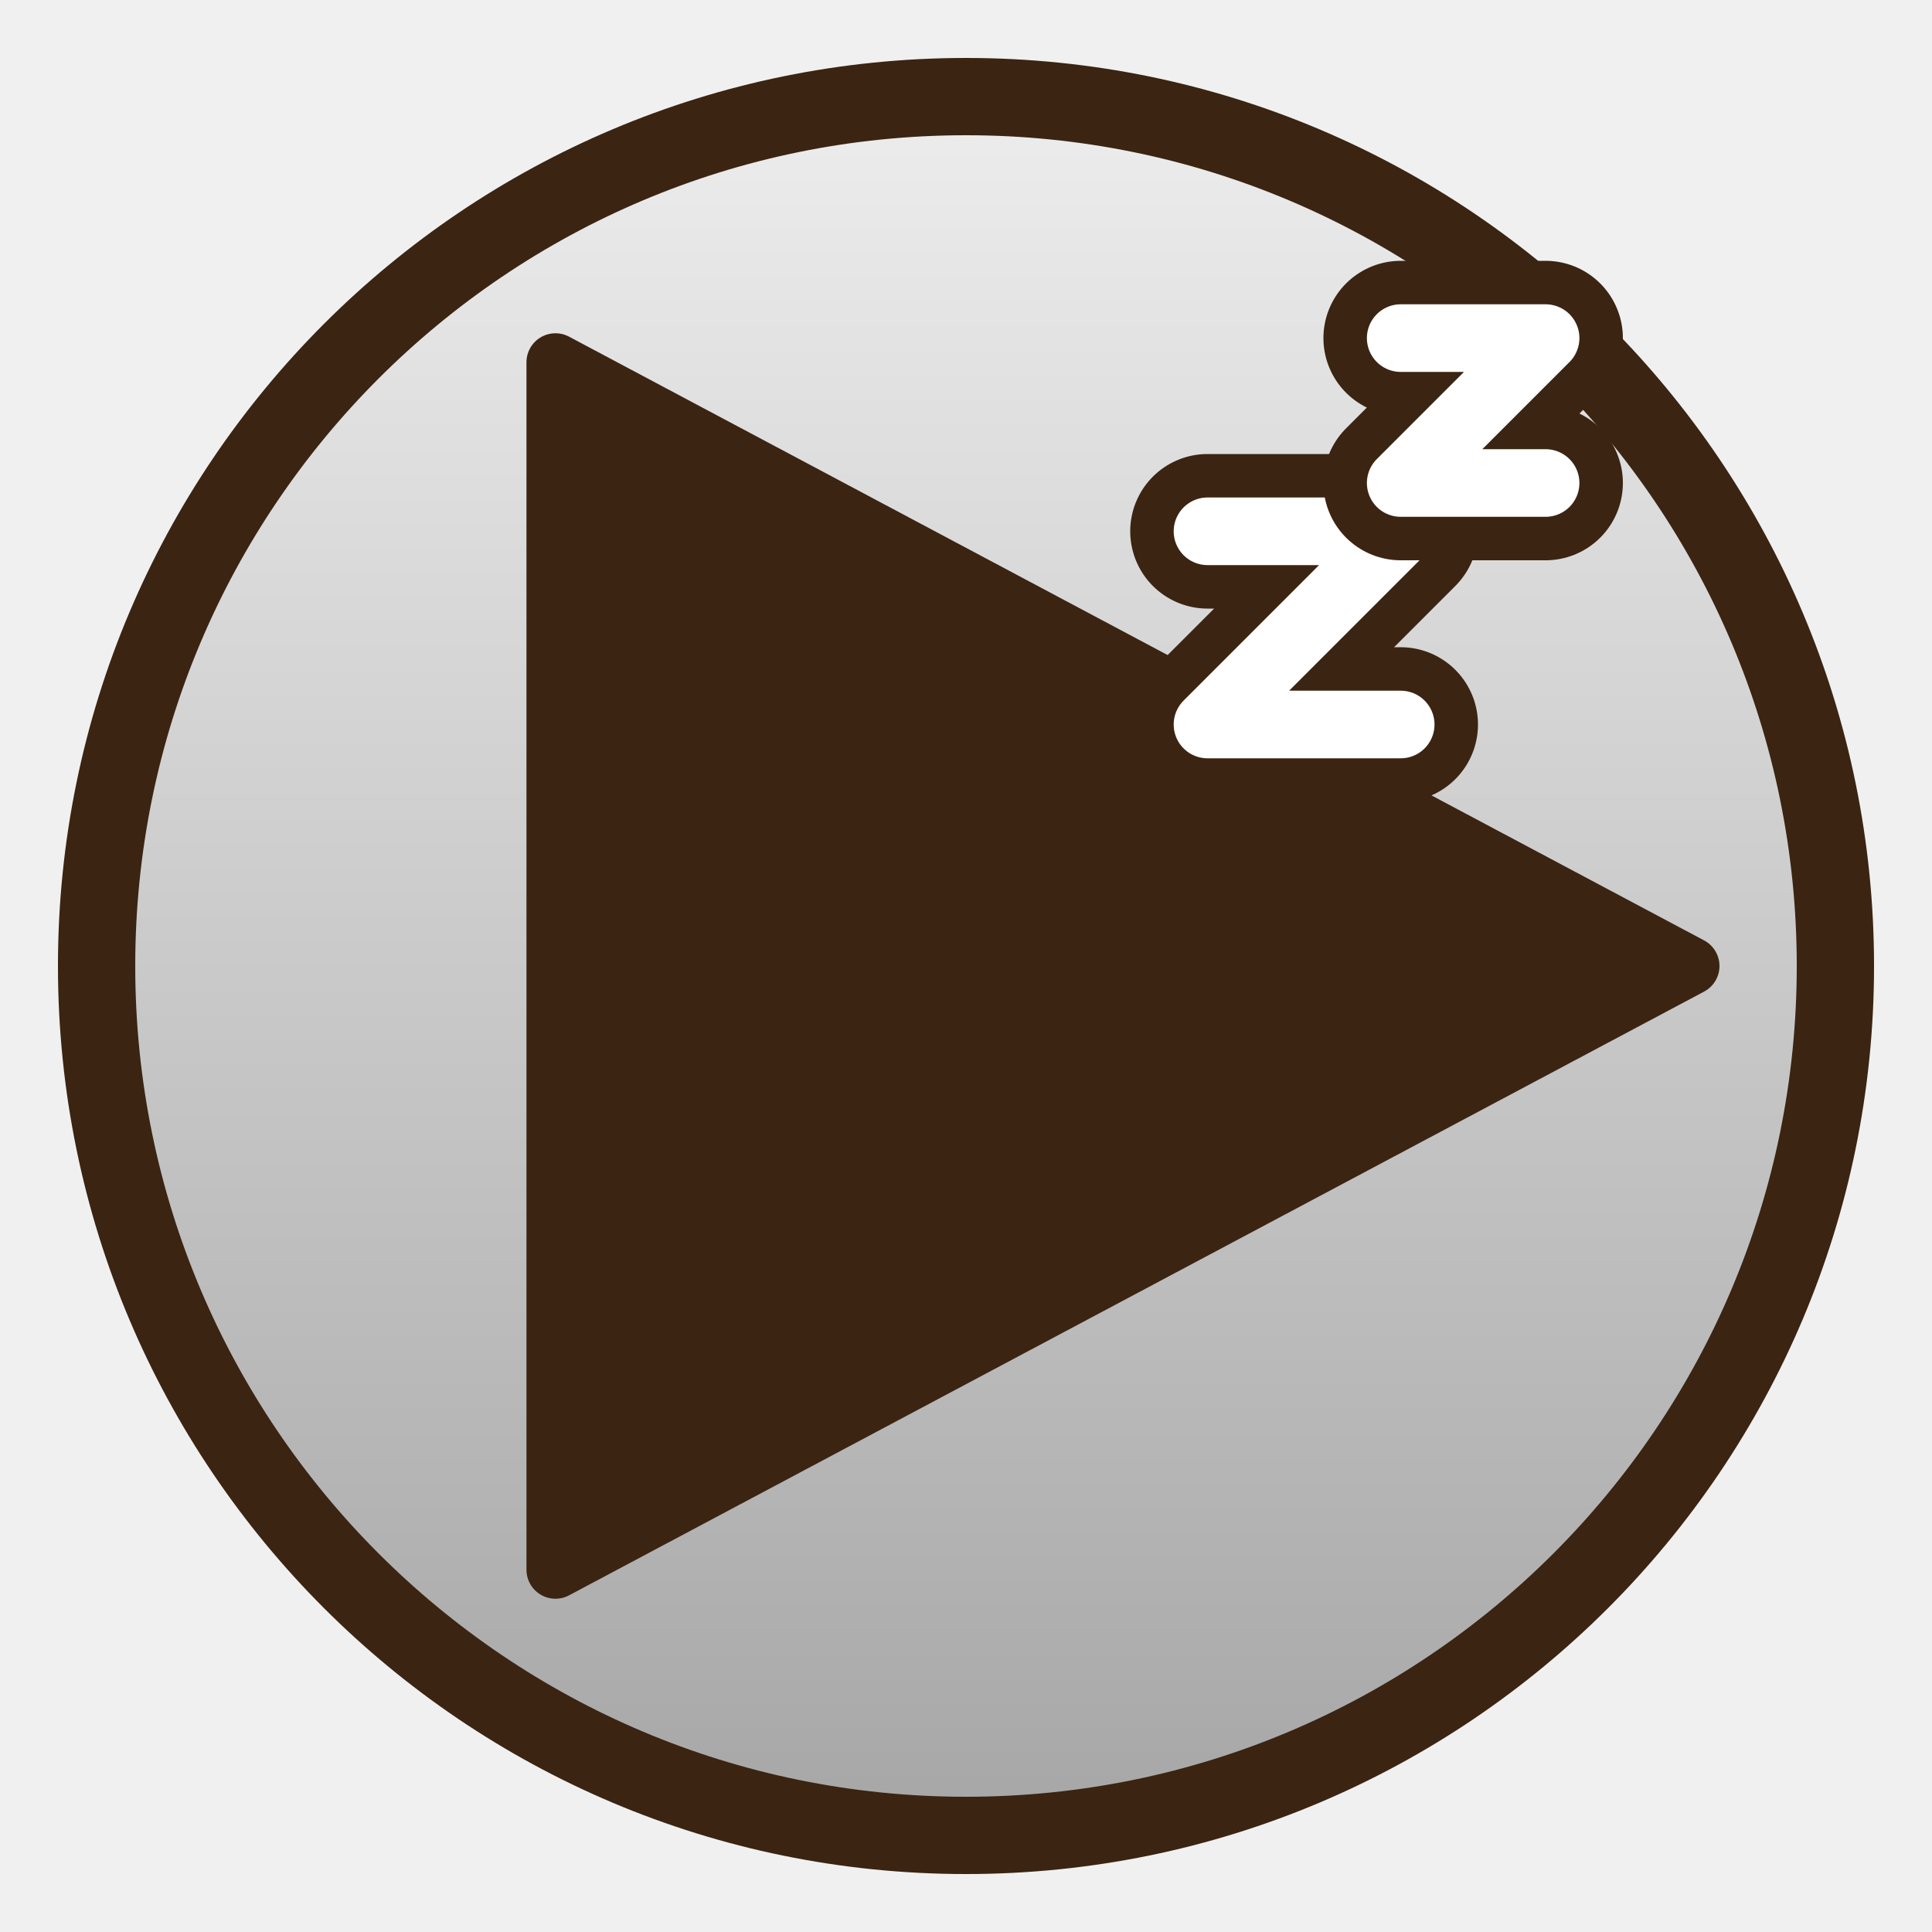
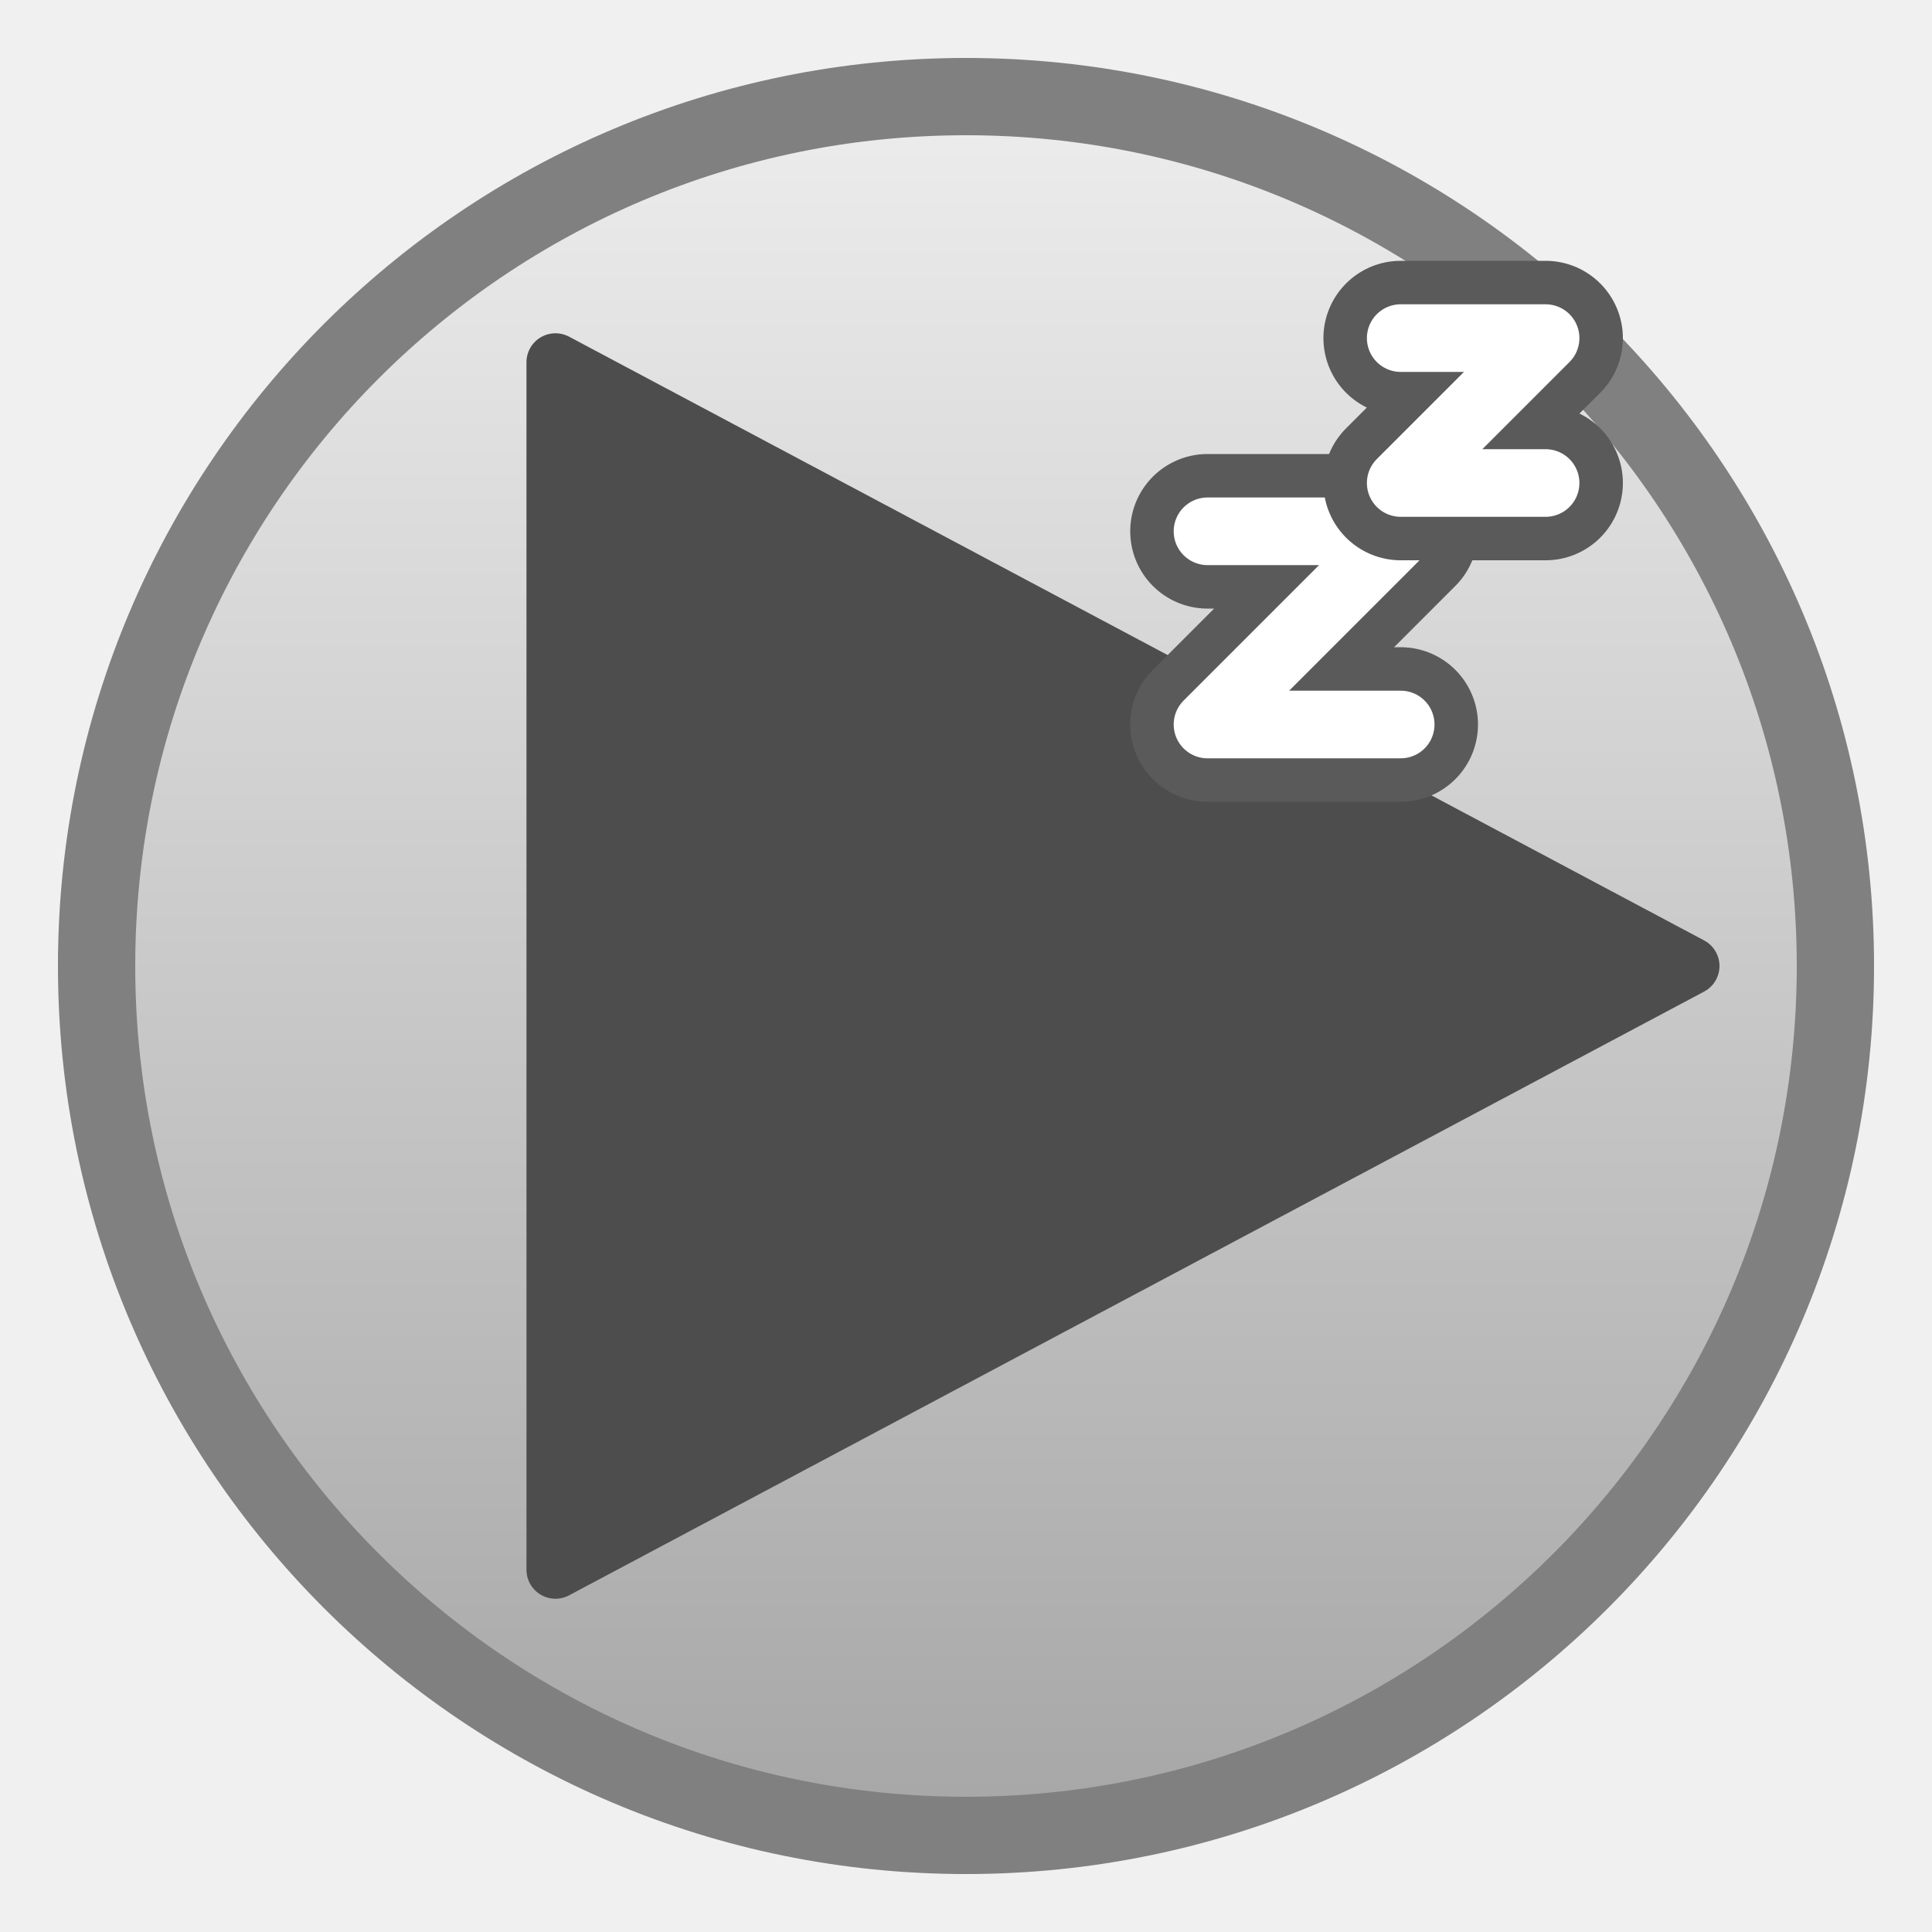
<svg xmlns="http://www.w3.org/2000/svg" width="40" height="40" viewBox="0 0 40 40" role="img" aria-labelledby="title">
  <defs>
    <linearGradient id="gK" x1="0" y1="0" x2="0" y2="1">
      <stop offset="0" stop-color="#EDEDED" />
      <stop offset="1" stop-color="#A6A6A6" />
    </linearGradient>
  </defs>
-   <circle cx="20" cy="20" r="18" fill="url(#gK)" stroke="#3B2412" stroke-width="1.6" />
+   <circle cx="20" cy="20" r="18" fill="url(#gK)" stroke="#808080" stroke-width="1.6" />
  <g transform="rotate(90 20 20)">
-     <path d="M20,5 L32.5,28.5 L7.5,28.5 Z" fill="#3B2412" stroke="#3B2412" stroke-width="1.2" stroke-linejoin="round" />
+     <path d="M20,5 L32.5,28.5 L7.5,28.5 Z" fill="#4D4D4D" stroke="#4D4D4D" stroke-width="1.2" stroke-linejoin="round" />
  </g>
  <g opacity="1">
    <animate attributeName="opacity" values="0;1;1;0" keyTimes="0;0.2;0.7;1" dur="2.4s" begin="0s" repeatCount="indefinite" />
    <animateTransform attributeName="transform" type="translate" values="0 0;4 -9" dur="2.4s" begin="0s" repeatCount="indefinite" />
-     <path d="M25,11 h4 l-4,4 h4" fill="none" stroke="#3B2412" stroke-width="3.2" stroke-linecap="round" stroke-linejoin="round" />
+     <path d="M25,11 h4 l-4,4 h4" fill="none" stroke="#5A5A5A" stroke-width="3.2" stroke-linecap="round" stroke-linejoin="round" />
    <path d="M25,11 h4 l-4,4 h4" fill="none" stroke="#FFFFFF" stroke-width="1.4" stroke-linecap="round" stroke-linejoin="round" />
  </g>
  <g opacity="1">
    <animate attributeName="opacity" values="0;1;1;0" keyTimes="0;0.2;0.7;1" dur="2.4s" begin="1.2s" repeatCount="indefinite" />
    <animateTransform attributeName="transform" type="translate" values="0 0;4 -9" dur="2.4s" begin="1.2s" repeatCount="indefinite" />
-     <path d="M29,7 h3 l-3,3 h3" fill="none" stroke="#3B2412" stroke-width="3.2" stroke-linecap="round" stroke-linejoin="round" />
+     <path d="M29,7 h3 l-3,3 h3" fill="none" stroke="#5A5A5A" stroke-width="3.2" stroke-linecap="round" stroke-linejoin="round" />
    <path d="M29,7 h3 l-3,3 h3" fill="none" stroke="#FFFFFF" stroke-width="1.4" stroke-linecap="round" stroke-linejoin="round" />
  </g>
</svg>
